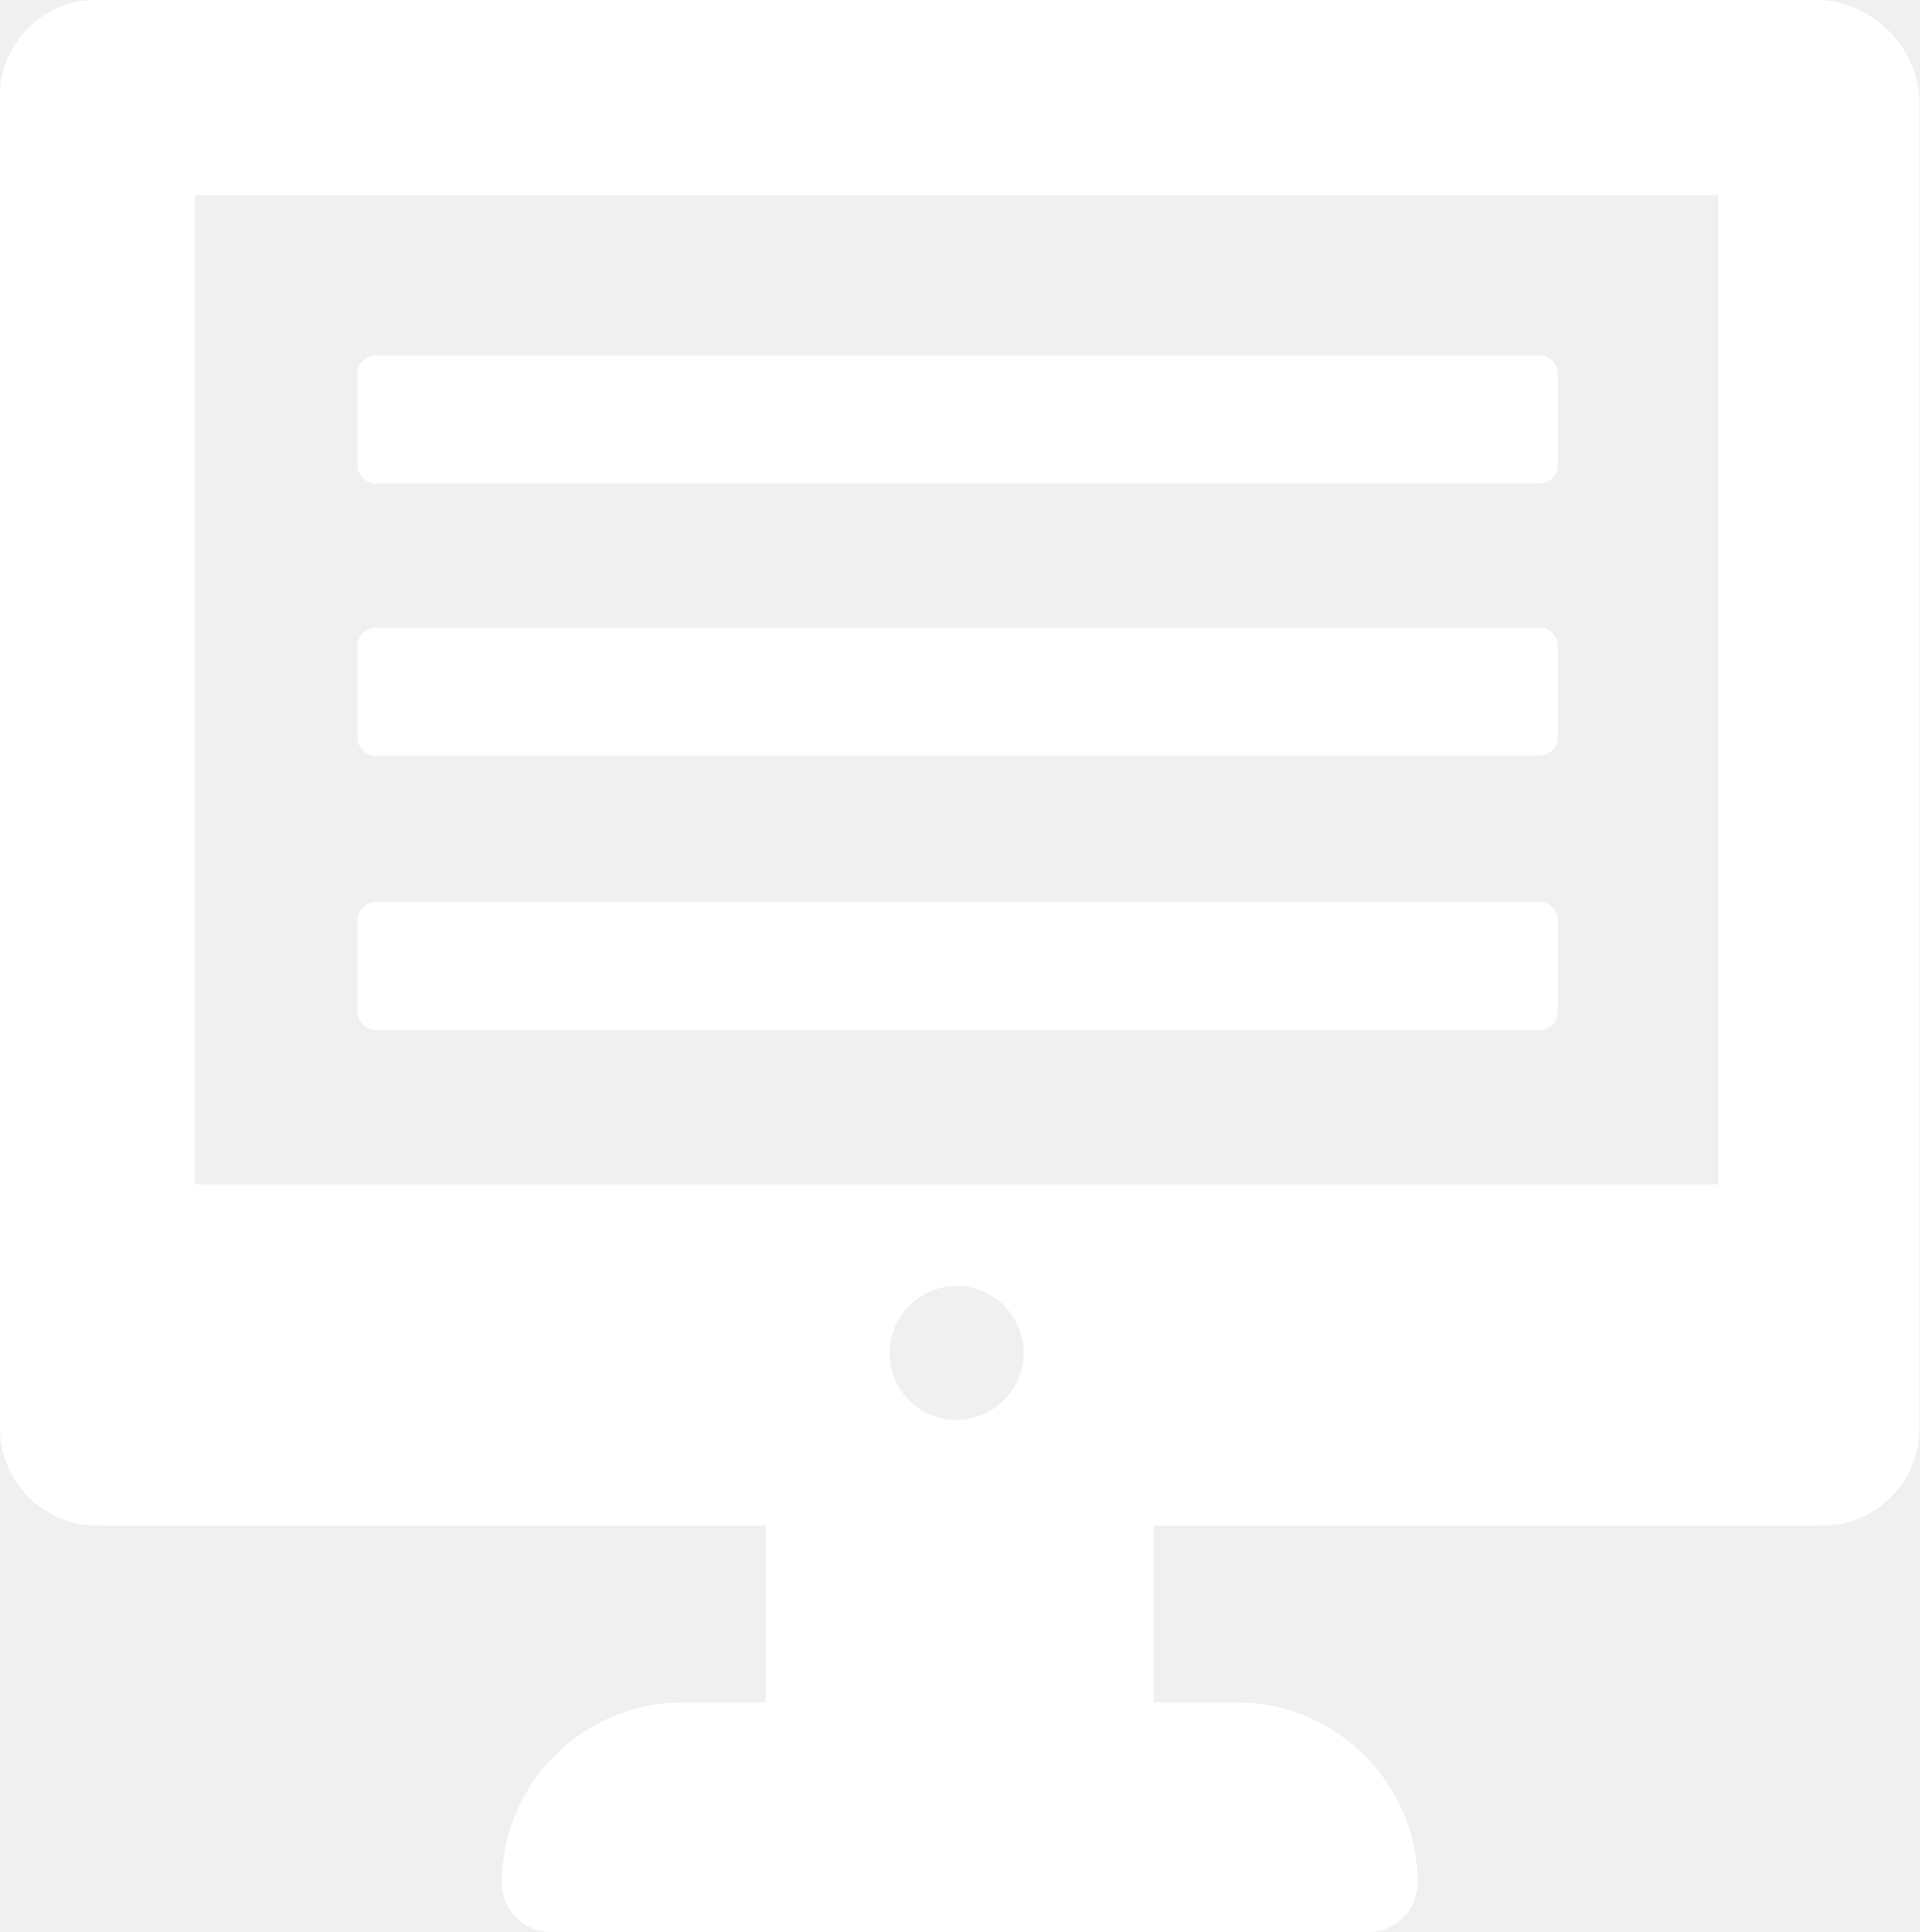
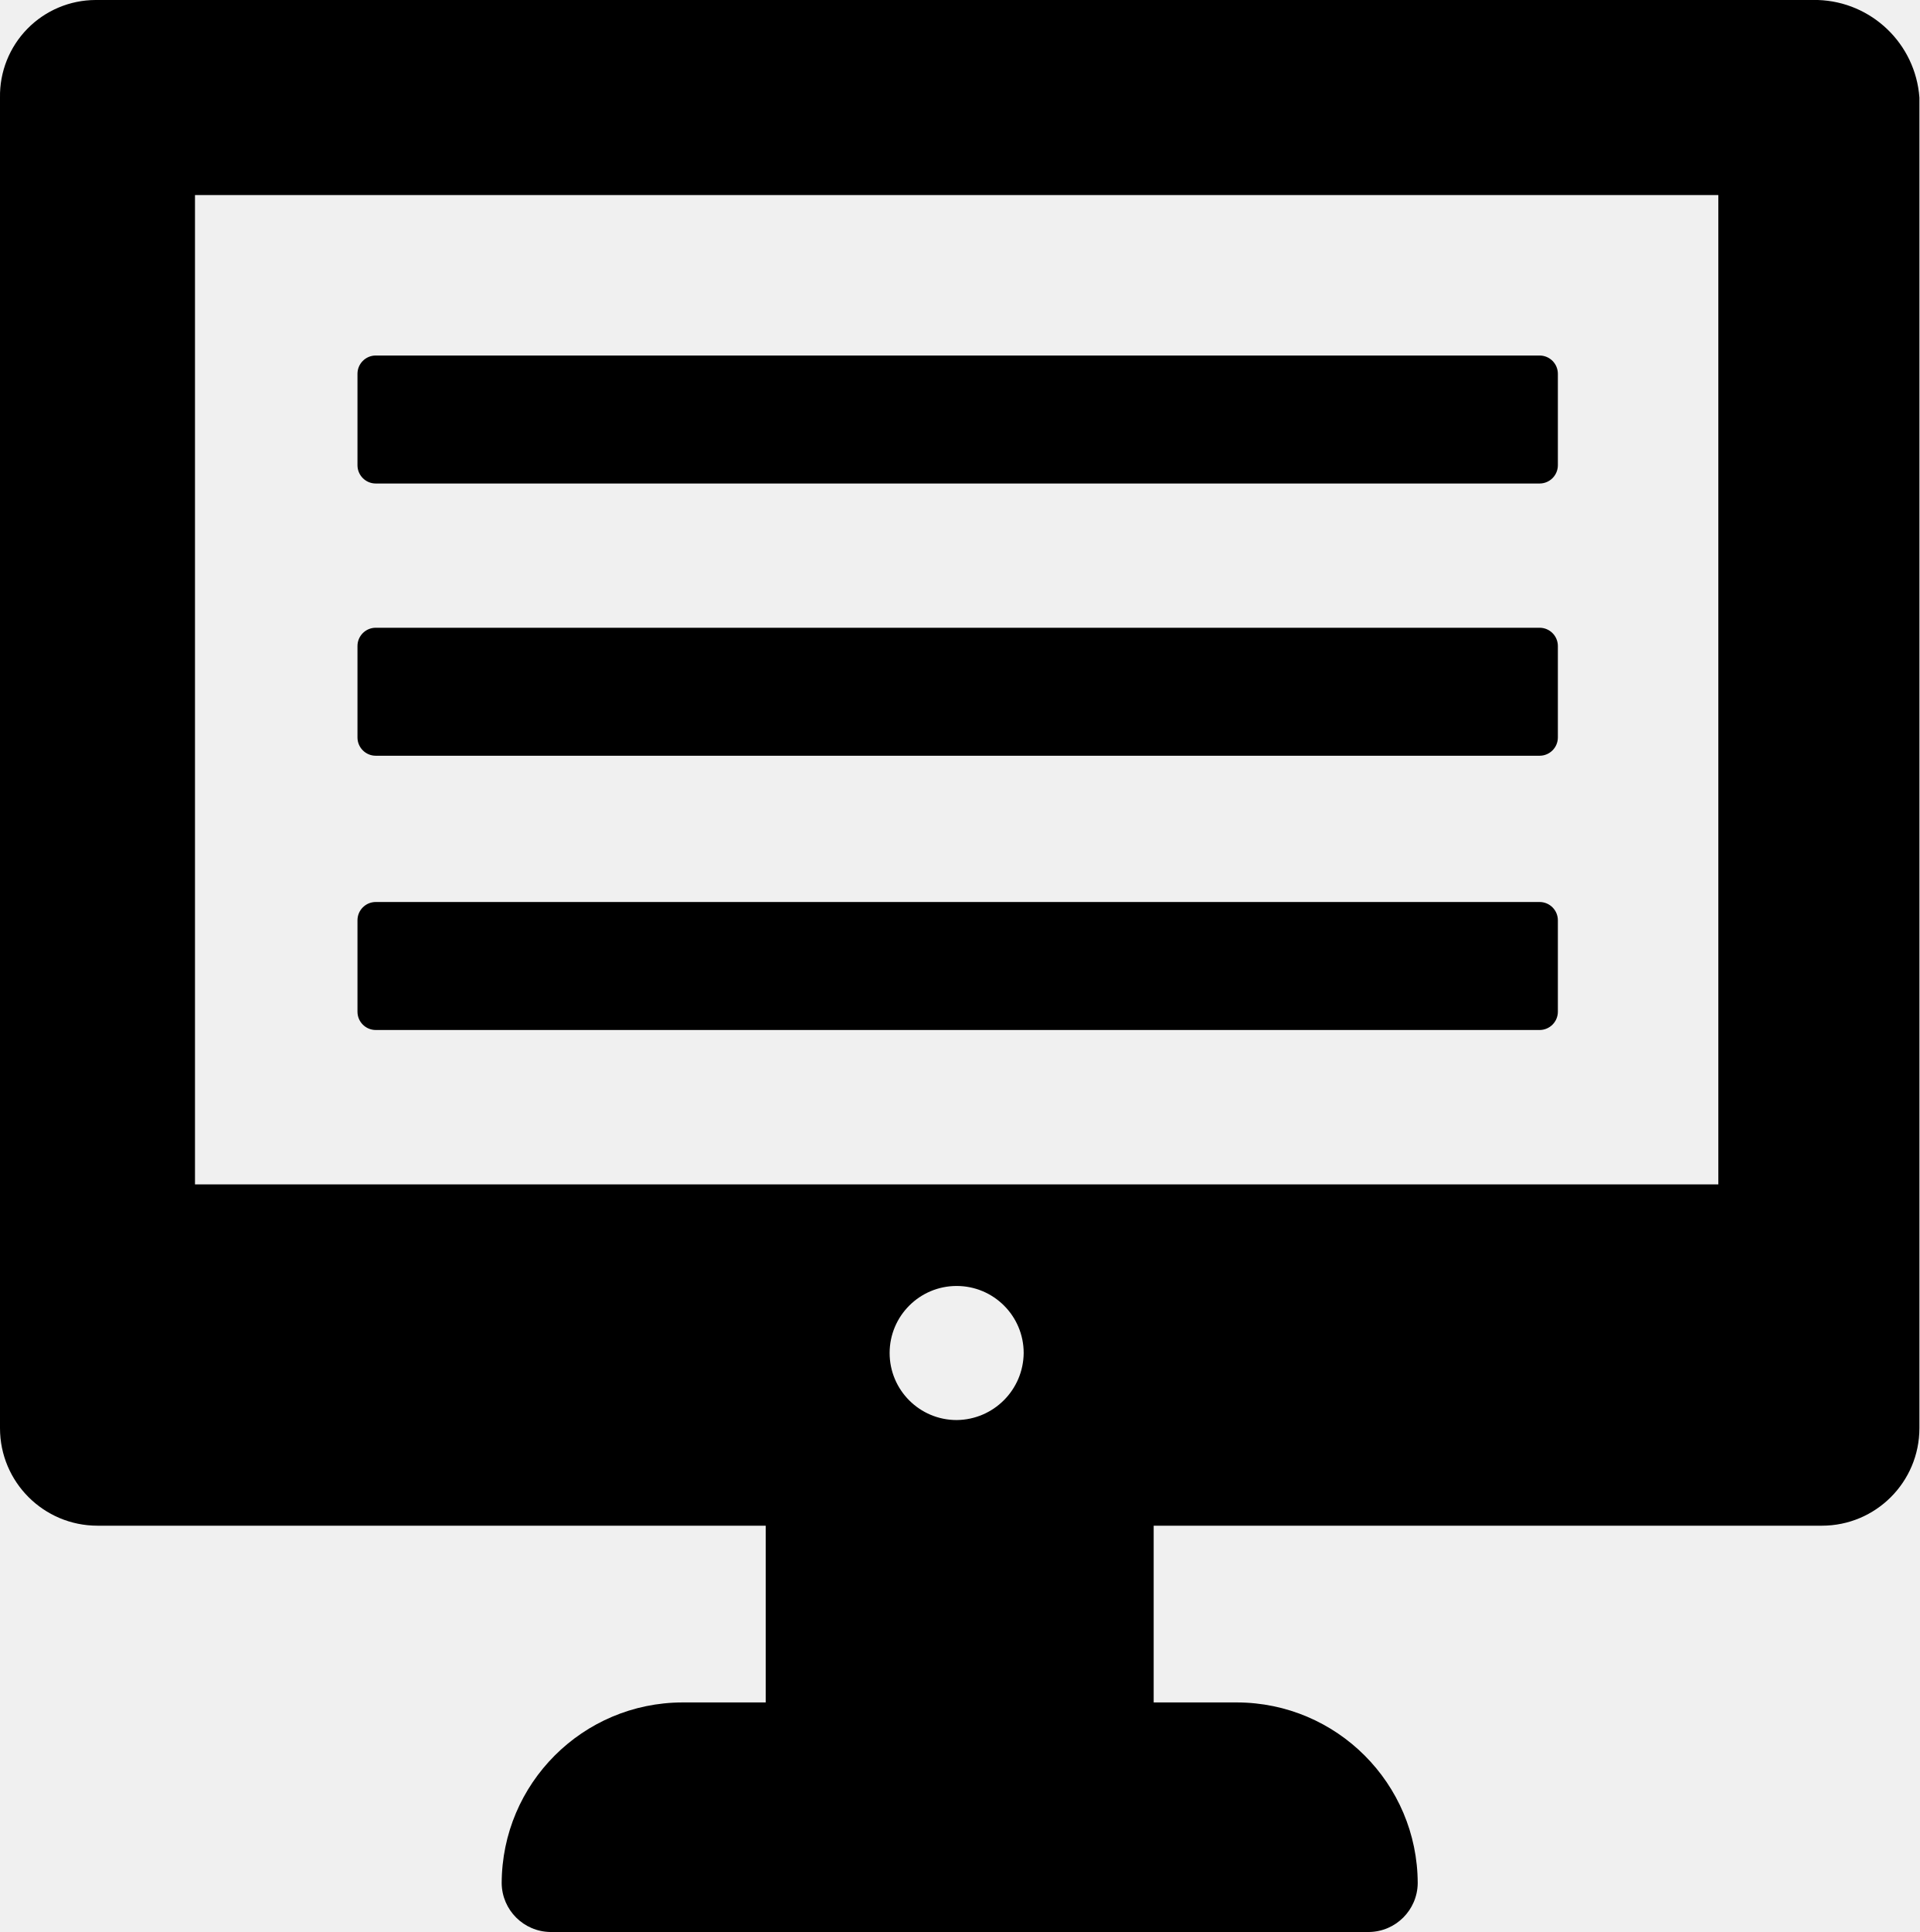
<svg xmlns="http://www.w3.org/2000/svg" viewBox="0 0 94.5 95.1">
-   <defs>
-     <style>.cls-1{fill:#ffffff;}</style>
-   </defs>
  <g id="Layer_2" data-name="Layer 2">
    <g id="Layer_1-2" data-name="Layer 1">
-       <path class="cls-1" d="M18.5,50.7H75.8a.9.9,0,0,0,.9-.9V45.3a.9.9,0,0,0-.9-.9H18.5a.9.9,0,0,0-.9.9v4.5A.9.9,0,0,0,18.5,50.7Z" />
-       <path class="cls-1" d="M18.5,37.2H75.8a.9.9,0,0,0,.9-.9V31.8a.9.9,0,0,0-.9-.9H18.5a.9.9,0,0,0-.9.9v4.5A.9.9,0,0,0,18.5,37.2Z" />
-       <path class="cls-1" d="M18.5,23.8H75.8a.9.9,0,0,0,.9-.9V18.4a.9.9,0,0,0-.9-.9H18.5a.9.9,0,0,0-.9.9v4.5A.9.9,0,0,0,18.5,23.8Z" />
-       <path class="cls-1" d="M89.5,0H4.7A4.72,4.72,0,0,0,0,4.8V70.3a4.8,4.8,0,0,0,4.8,4.8H37.7v8.7H33.6a8.92,8.92,0,0,0-8.9,8.9h0a2.43,2.43,0,0,0,2.4,2.4H67.4a2.43,2.43,0,0,0,2.4-2.4,8.92,8.92,0,0,0-8.9-8.9H56.8V75.1H89.7a4.8,4.8,0,0,0,4.8-4.8V4.8A5.18,5.18,0,0,0,89.5,0ZM47.1,69.9a3.3,3.3,0,1,1,3.3-3.3A3.33,3.33,0,0,1,47.1,69.9ZM84.6,58.3H9.6V9.6h75Z" />
+       <path d="M18.5,50.7H75.8a.9.9,0,0,0,.9-.9V45.3a.9.9,0,0,0-.9-.9H18.5a.9.9,0,0,0-.9.9v4.5A.9.9,0,0,0,18.5,50.7Z" />
+       <path d="M18.5,37.2H75.8a.9.9,0,0,0,.9-.9V31.8a.9.9,0,0,0-.9-.9H18.5a.9.9,0,0,0-.9.9v4.5A.9.9,0,0,0,18.5,37.2Z" />
+       <path d="M18.5,23.8H75.8a.9.9,0,0,0,.9-.9V18.4a.9.9,0,0,0-.9-.9H18.5a.9.9,0,0,0-.9.9v4.5A.9.9,0,0,0,18.5,23.8Z" />
+       <path d="M89.5,0H4.7A4.72,4.72,0,0,0,0,4.8V70.3a4.8,4.8,0,0,0,4.8,4.8H37.7v8.7H33.6a8.92,8.92,0,0,0-8.9,8.9h0a2.43,2.43,0,0,0,2.4,2.4H67.4a2.43,2.43,0,0,0,2.4-2.4,8.92,8.92,0,0,0-8.9-8.9H56.8V75.1H89.7a4.8,4.8,0,0,0,4.8-4.8V4.8A5.18,5.18,0,0,0,89.5,0ZM47.1,69.9a3.3,3.3,0,1,1,3.3-3.3A3.33,3.33,0,0,1,47.1,69.9ZM84.6,58.3H9.6V9.6h75Z" />
    </g>
  </g>
</svg>
